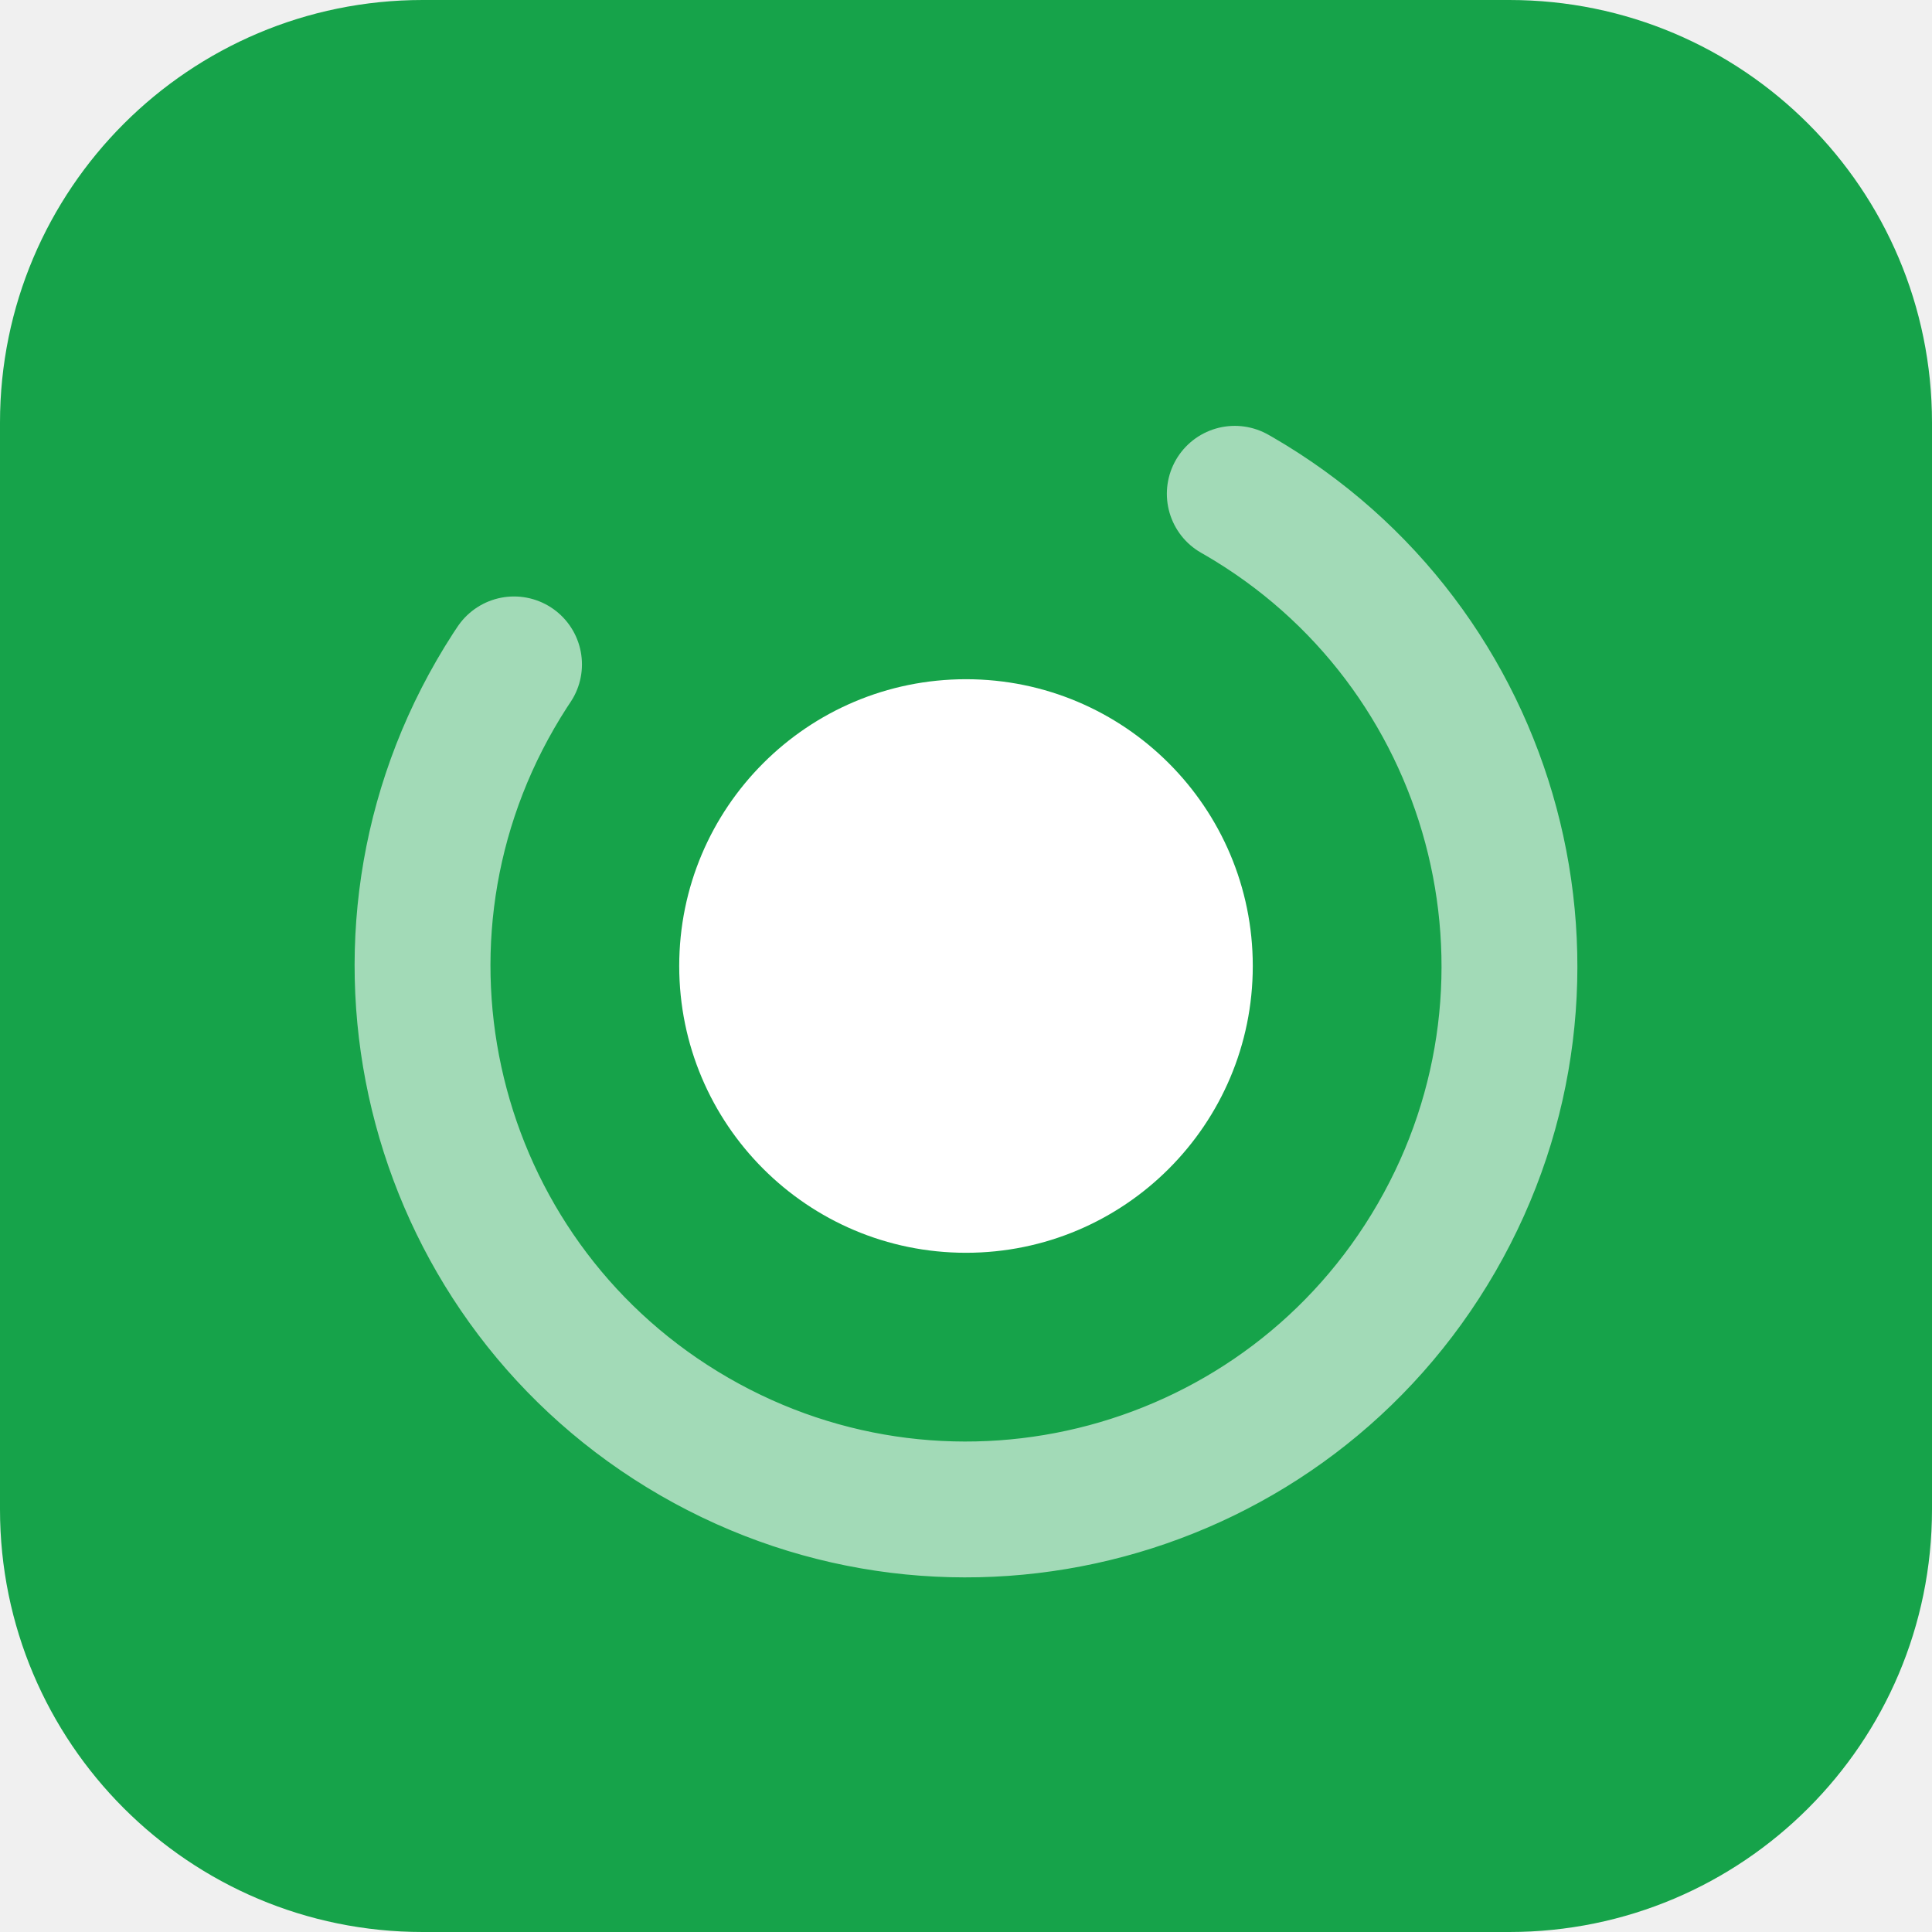
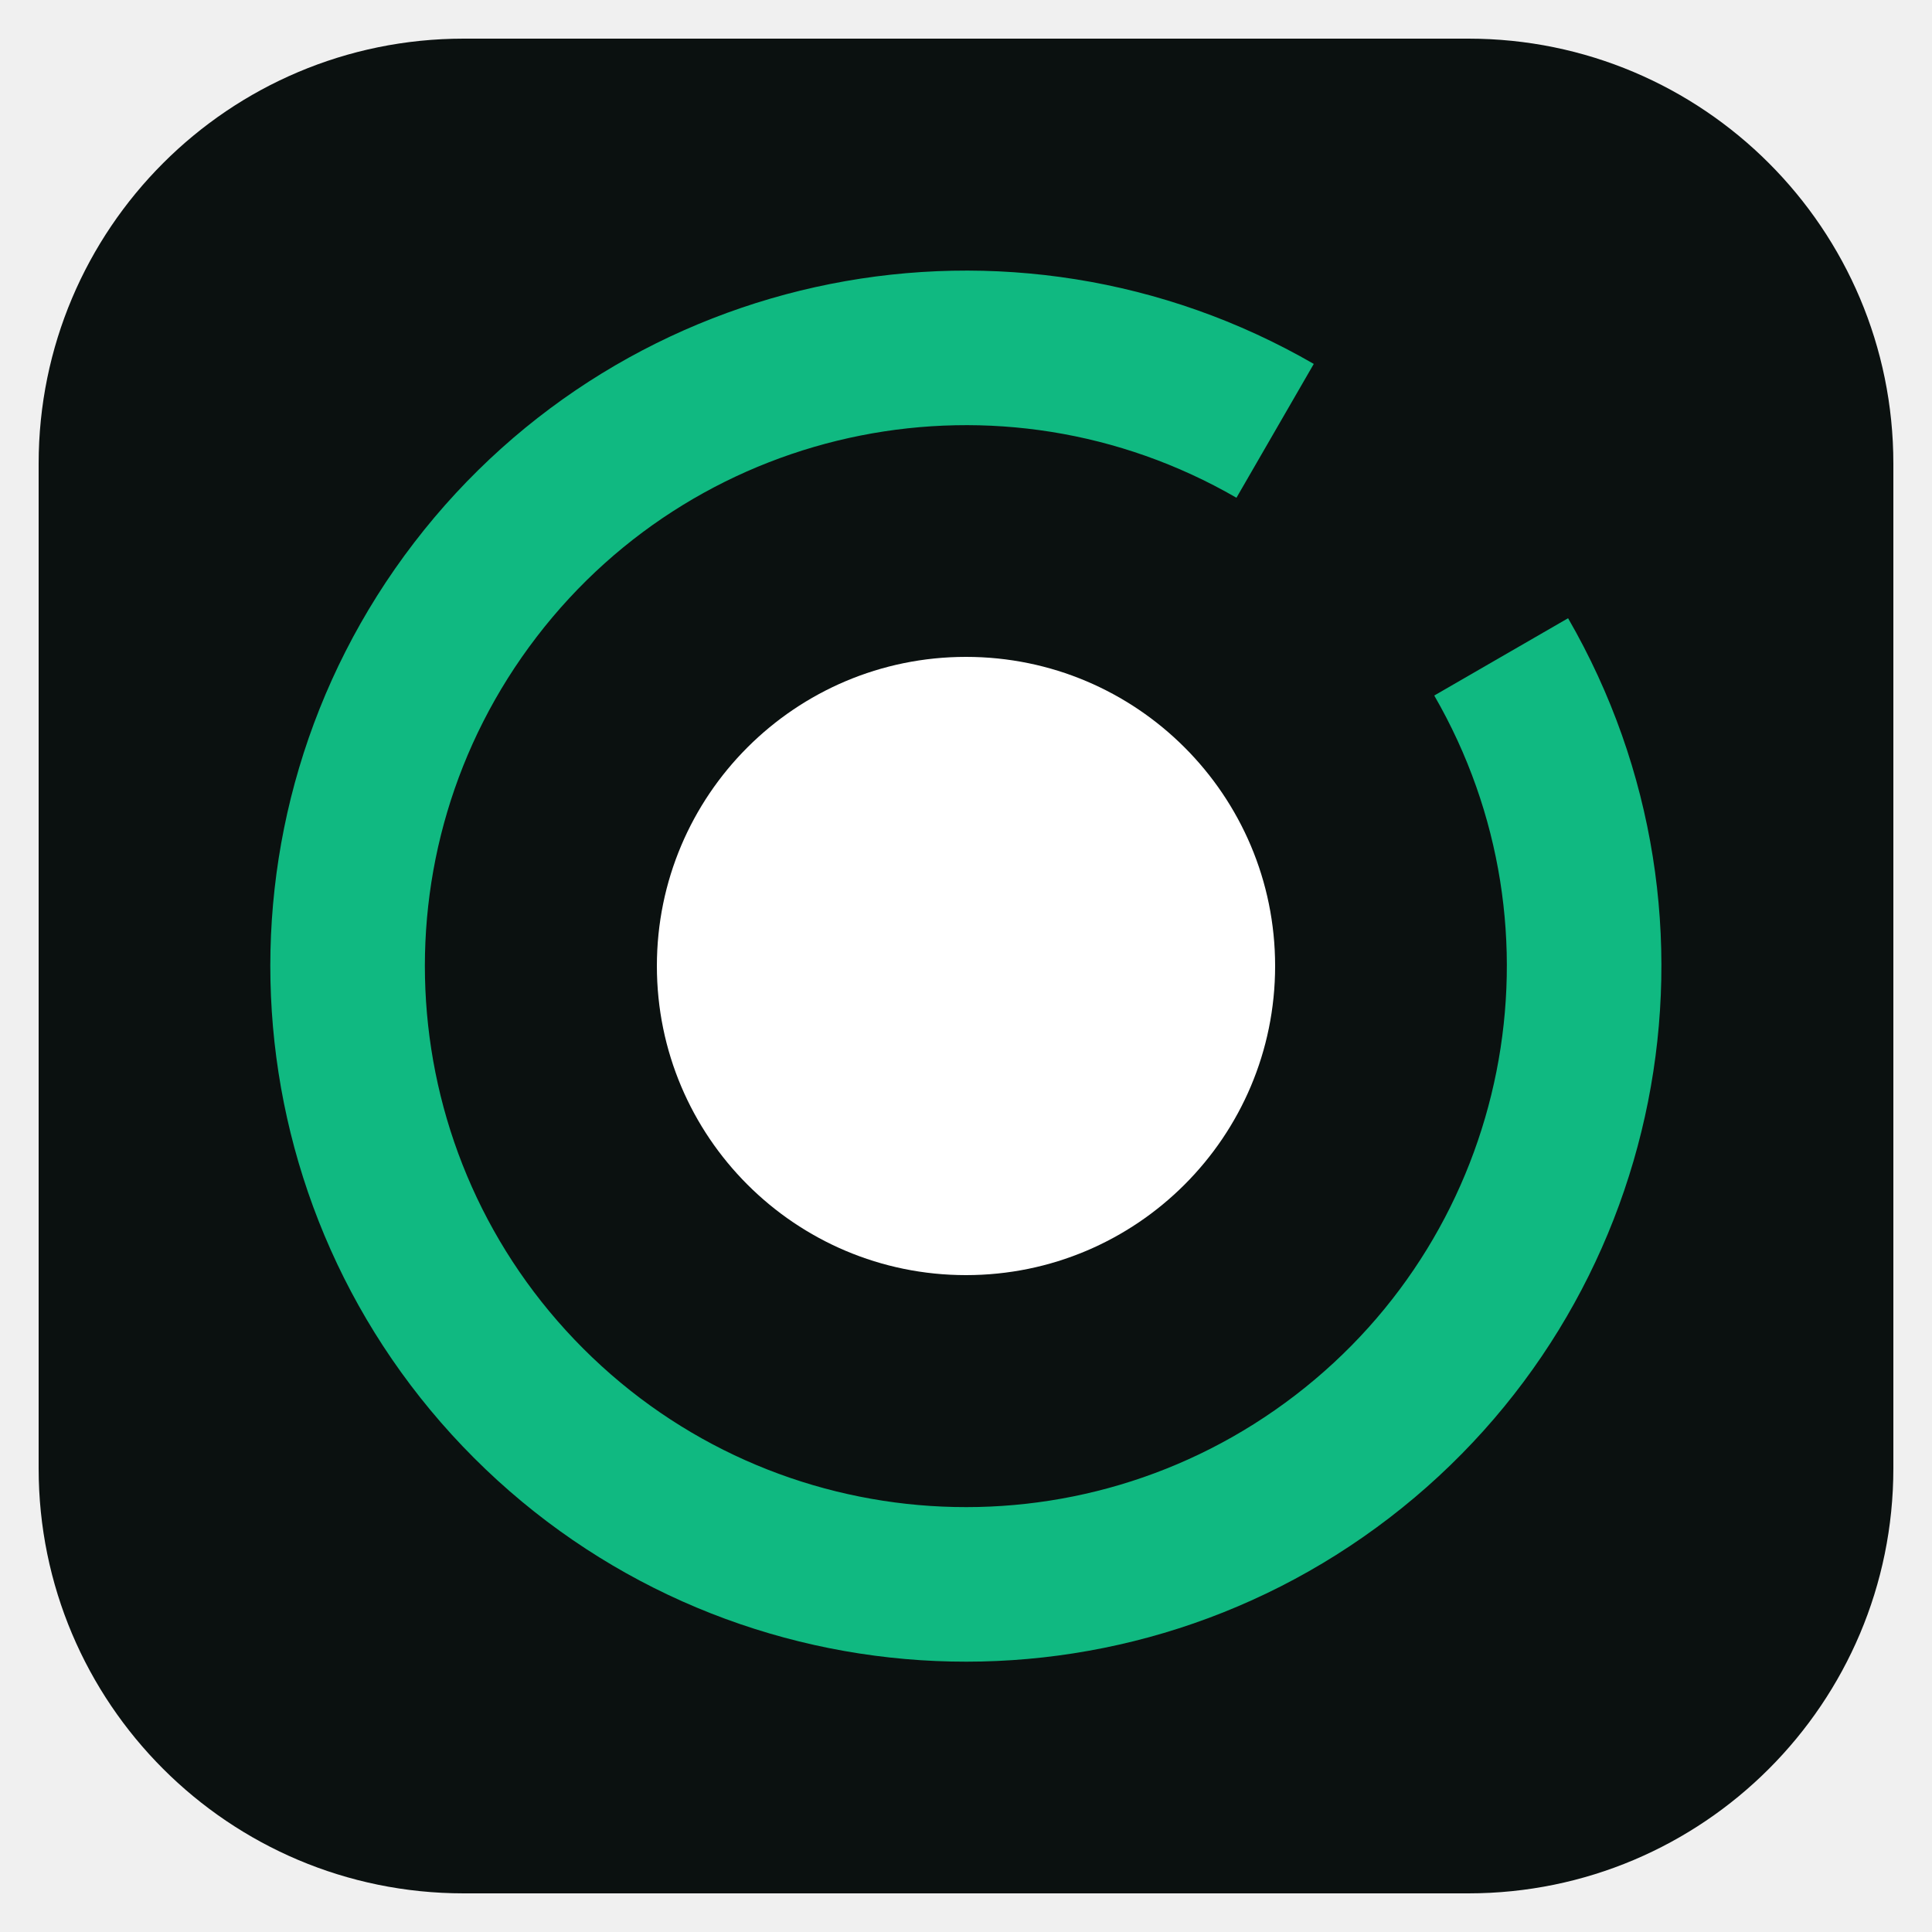
- <svg xmlns="http://www.w3.org/2000/svg" width="64" height="64" viewBox="0 0 64 64">
-   <rect width="64" height="64" rx="14" fill="#16a34a" />
-   <circle cx="32" cy="32" r="9.5" fill="#ffffff" />
-   <circle cx="32" cy="32" r="18" fill="none" stroke="#ffffff" stroke-opacity=".6" stroke-width="4.5" stroke-linecap="round" stroke-dasharray="86 27" transform="rotate(-60 32 32)" />
+ <svg xmlns="http://www.w3.org/2000/svg" width="64" height="64" viewBox="0 0 100 100">
+   <rect x="2" y="2" width="96" height="96" rx="22" fill="#0b1110" />
+   <path d="M 77.7 34 A 32 32 0 1 1 66 22.3" fill="none" stroke="#10b981" stroke-width="8" />
+   <circle cx="50" cy="50" r="16" fill="#ffffff" />
</svg>
